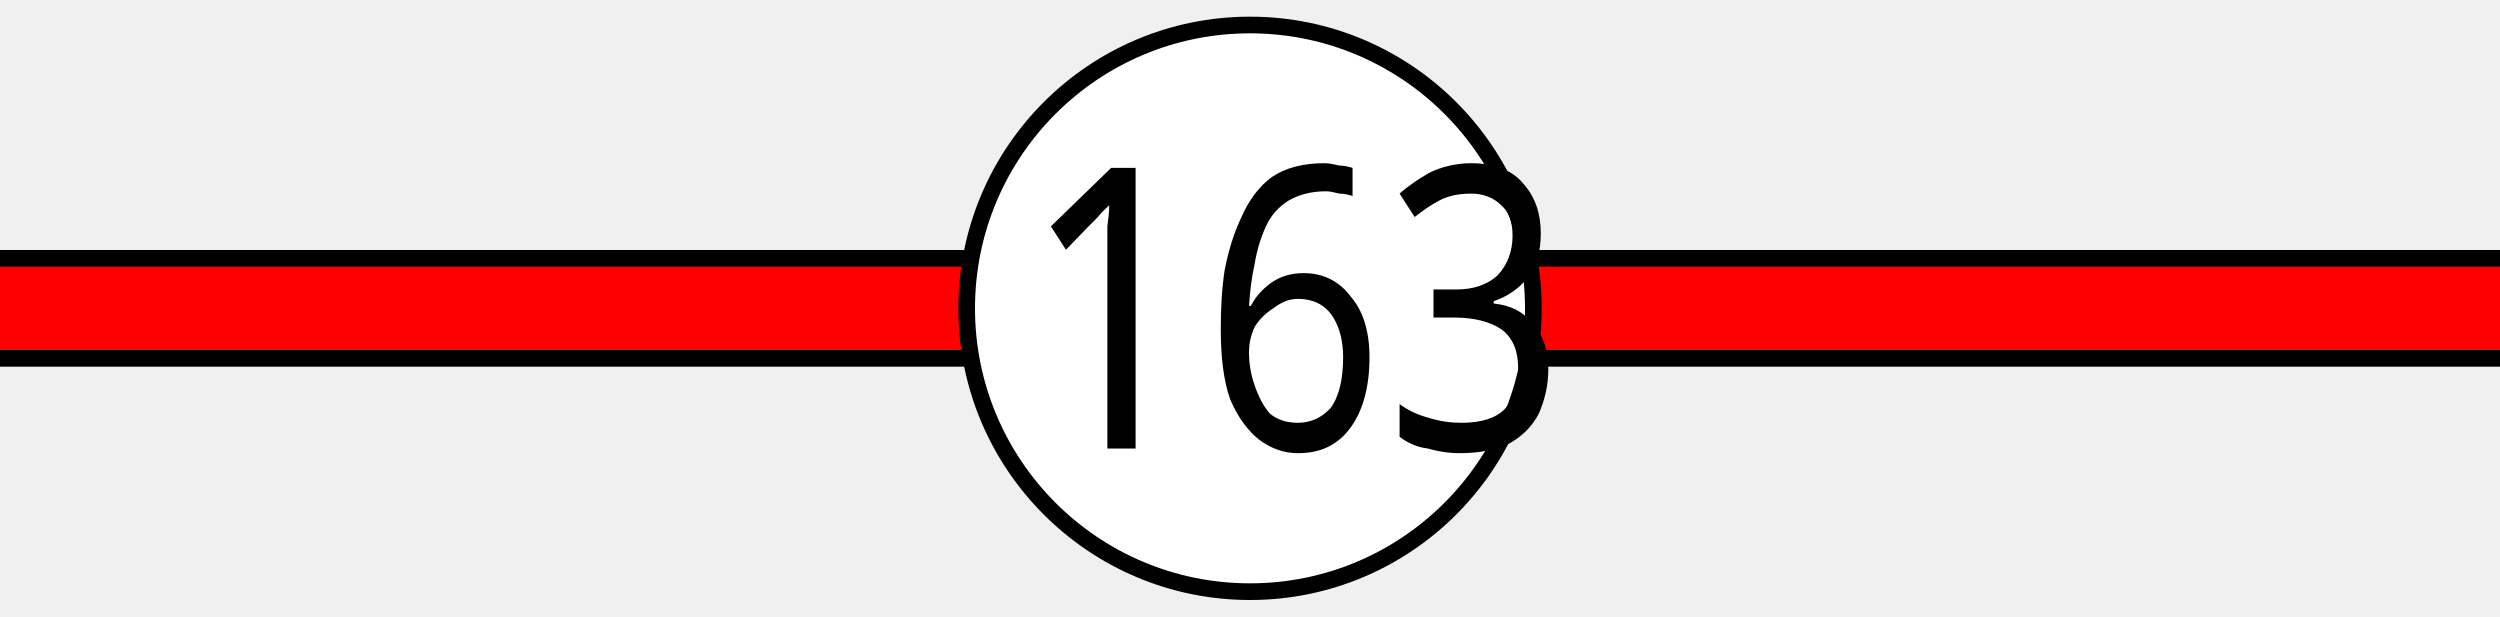
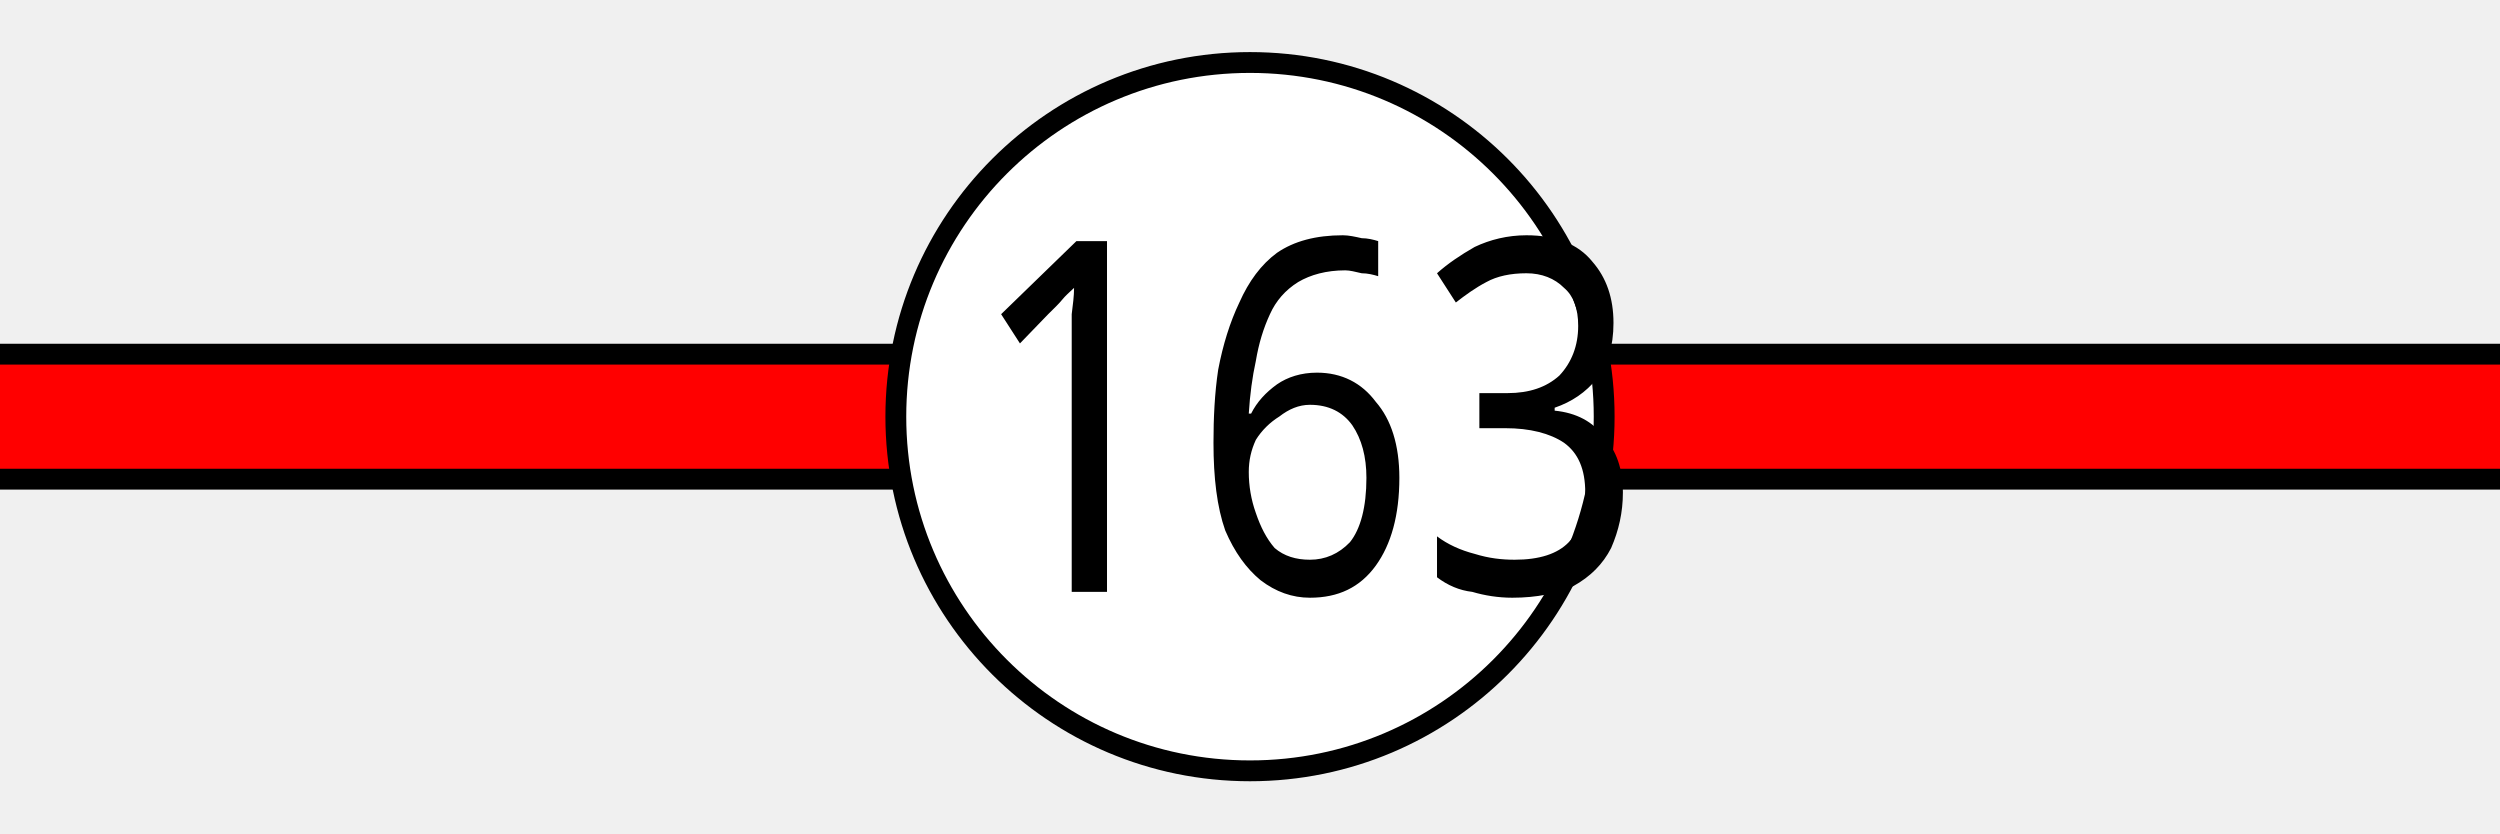
- <svg xmlns="http://www.w3.org/2000/svg" width="15mm" height="3.7mm" viewBox="0 0 15 3.7" version="1.1" id="svg8">
+ <svg xmlns="http://www.w3.org/2000/svg" width="12mm" height="4mm" viewBox="0 0 12 4" version="1.1" id="svg8">
  <defs id="defs2">
    <pattern y="0" x="0" height="6" width="6" patternUnits="userSpaceOnUse" id="EMFhbasepattern" />
  </defs>
  <g id="layer1" transform="translate(0,-293.3)">
-     <rect style="fill:#000000;stroke-width:0.228" y="294.8" x="2.0816682e-16" height="0.7" width="15" id="rect817" />
-     <rect id="rect10" width="15" height="0.5" x="2.0816682e-16" y="294.9" style="fill:#ff0000;fill-opacity:1;stroke-width:0.193" />
-     <circle id="path871" cx="7.5" cy="295.15" style="fill:#ffffff;fill-opacity:1;stroke:#000000;stroke-width:0.1;stroke-miterlimit:4;stroke-dasharray:none;stroke-opacity:1" r="1.7" />
-     <g id="g876" transform="matrix(0.7228314,0,0,0.8979562,7.494112,41.34676)" style="stroke-width:1.241">
+     <rect style="fill:#000000;stroke-width:0.228" y="294.95" x="1.6653345e-16" height="0.7" width="12" id="rect817" />
+     <rect id="rect10" width="12" height="0.5" x="1.6653345e-16" y="295.05" style="fill:#ff0000;fill-opacity:1;stroke-width:0.193" />
+     <circle id="path871" cx="6" cy="295.3" style="fill:#ffffff;fill-opacity:1;stroke:#000000;stroke-width:0.1;stroke-miterlimit:4;stroke-dasharray:none;stroke-opacity:1" r="1.7" />
+     <g id="g876" transform="matrix(0.7228314,0,0,0.8979562,5.994112,41.49676)" style="stroke-width:1.241">
      <text xml:space="preserve" style="font-style:normal;font-variant:normal;font-weight:normal;font-stretch:condensed;font-size:2.627px;line-height:1.25;font-family:'Noto Sans';-inkscape-font-specification:'Noto Sans Condensed';stroke-width:0.328" x="-1.877" y="283.583" id="text1401">
        <tspan id="tspan1399" style="font-style:normal;font-variant:normal;font-weight:normal;font-stretch:condensed;font-size:2.627px;font-family:'Noto Sans';-inkscape-font-specification:'Noto Sans Condensed';stroke-width:0.328" x="-1.877" y="283.583">163</tspan>
      </text>
    </g>
  </g>
</svg>
